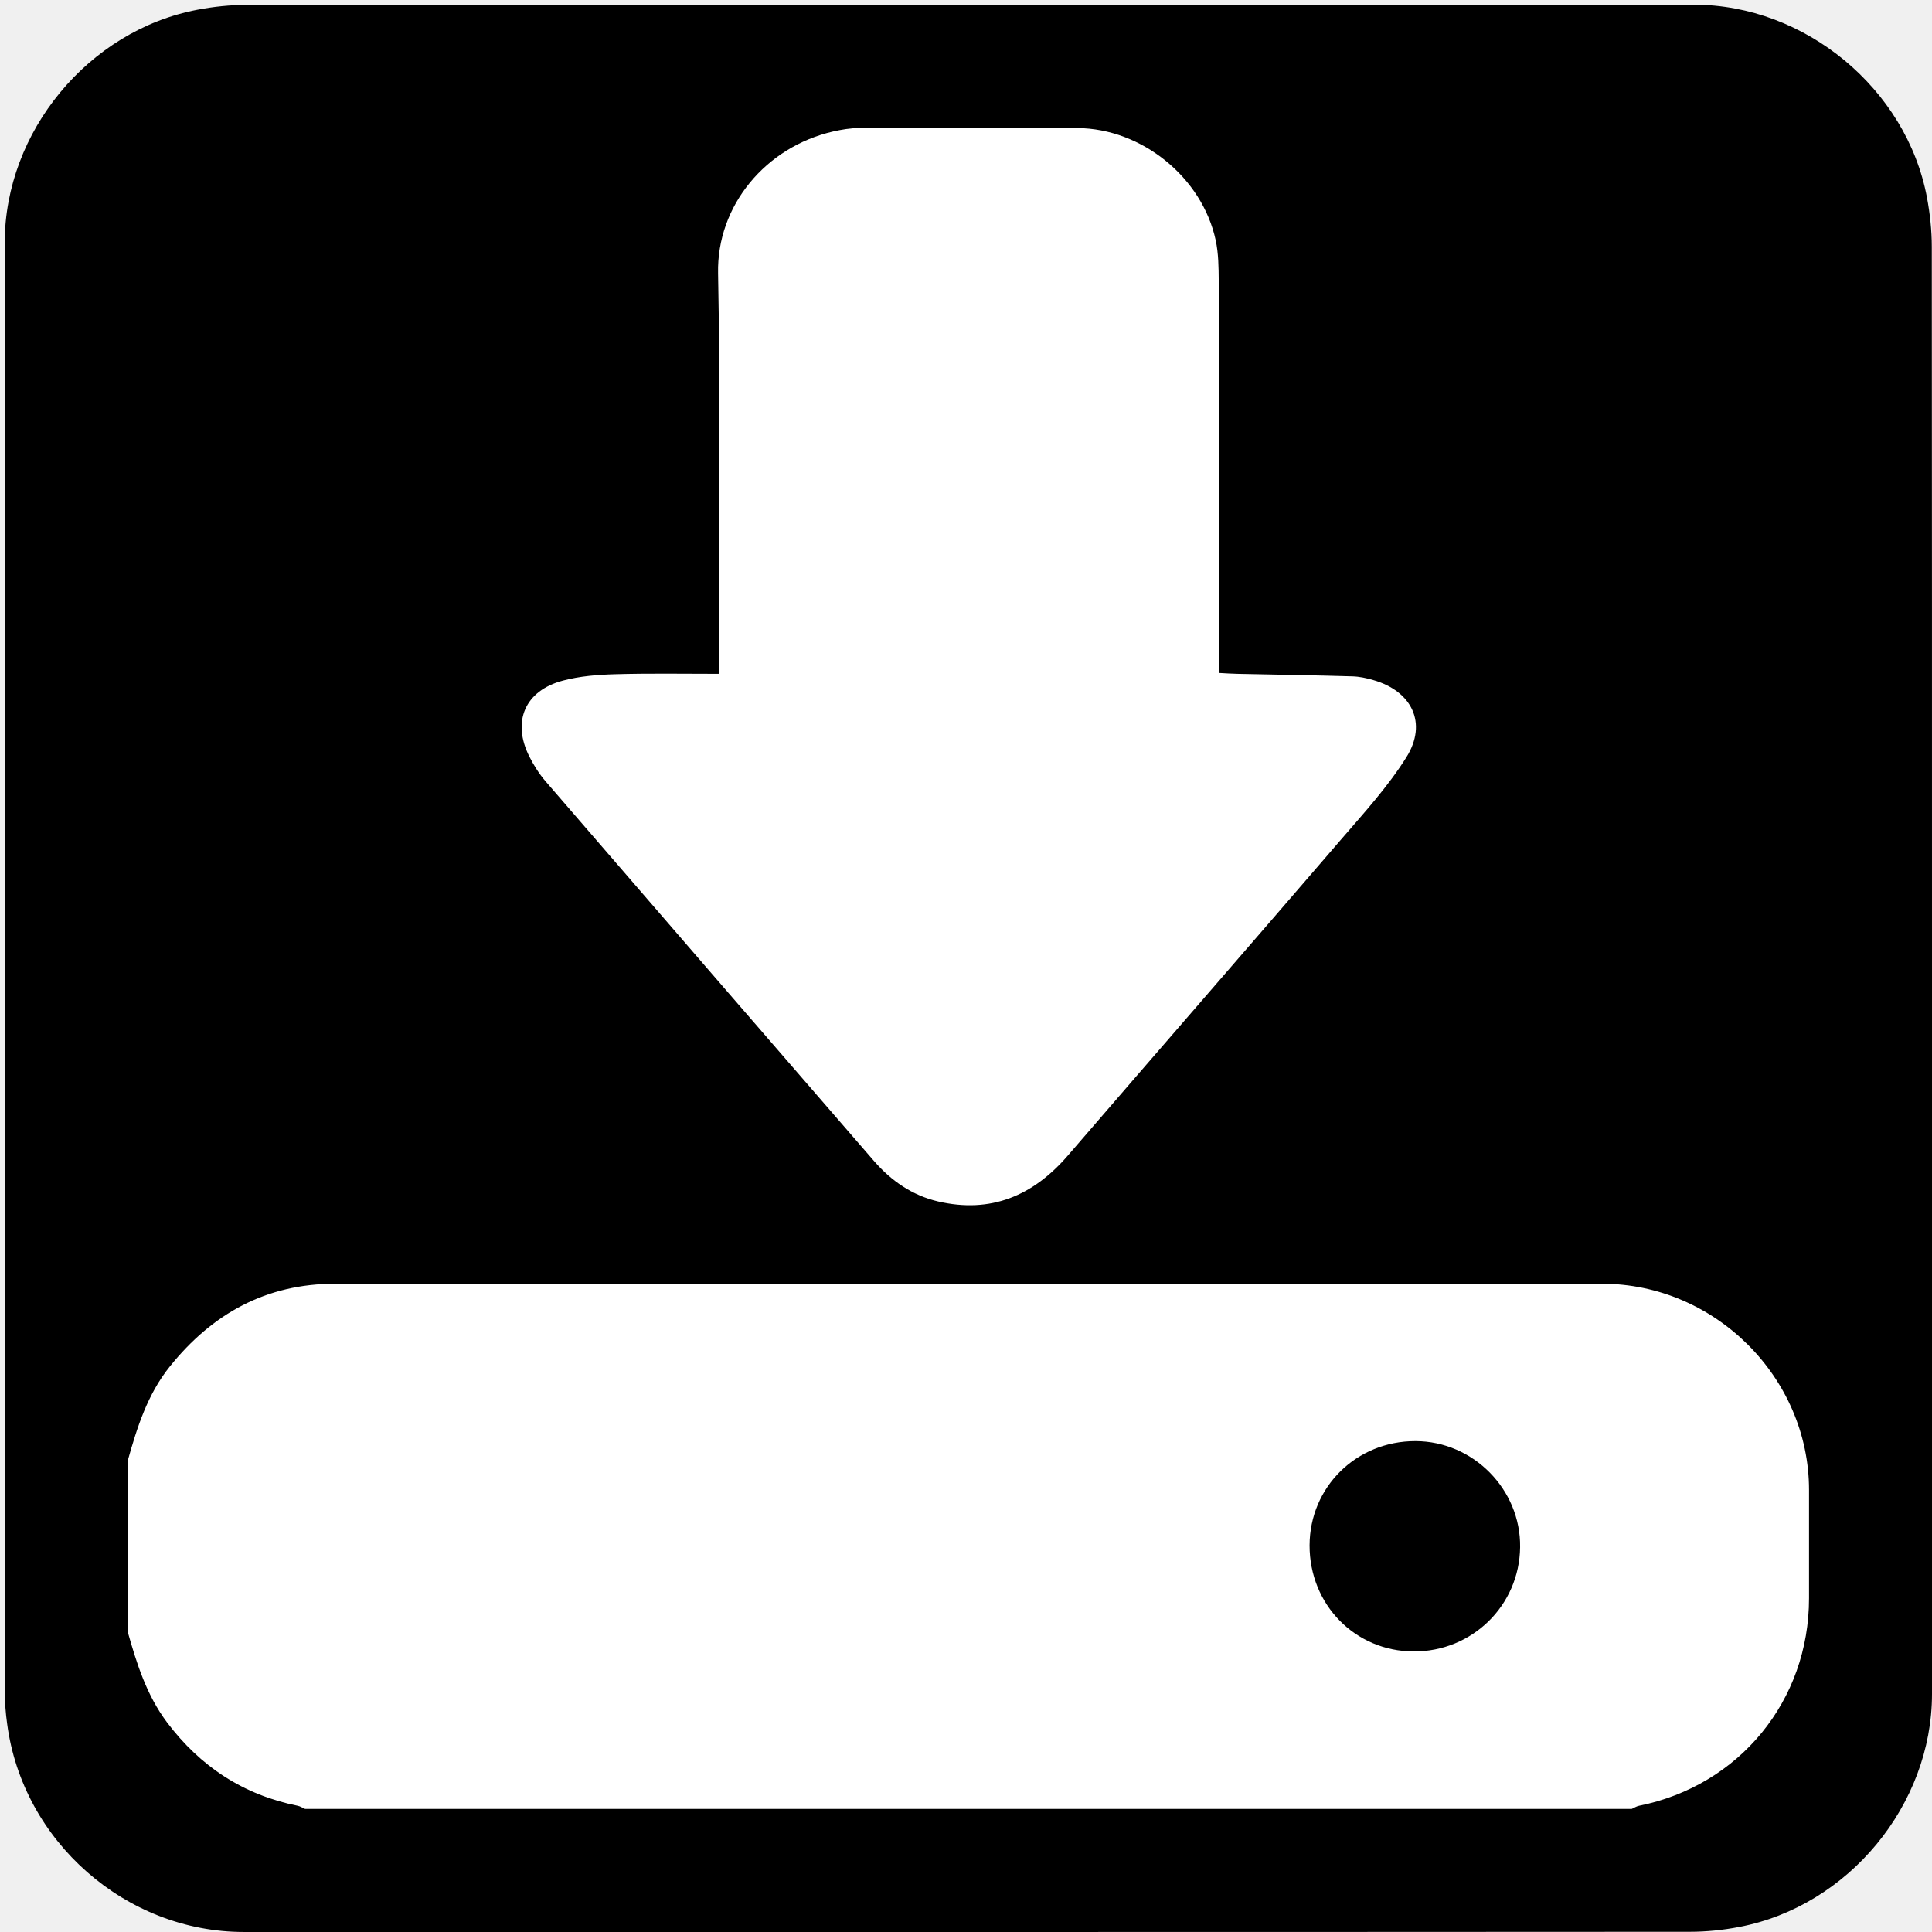
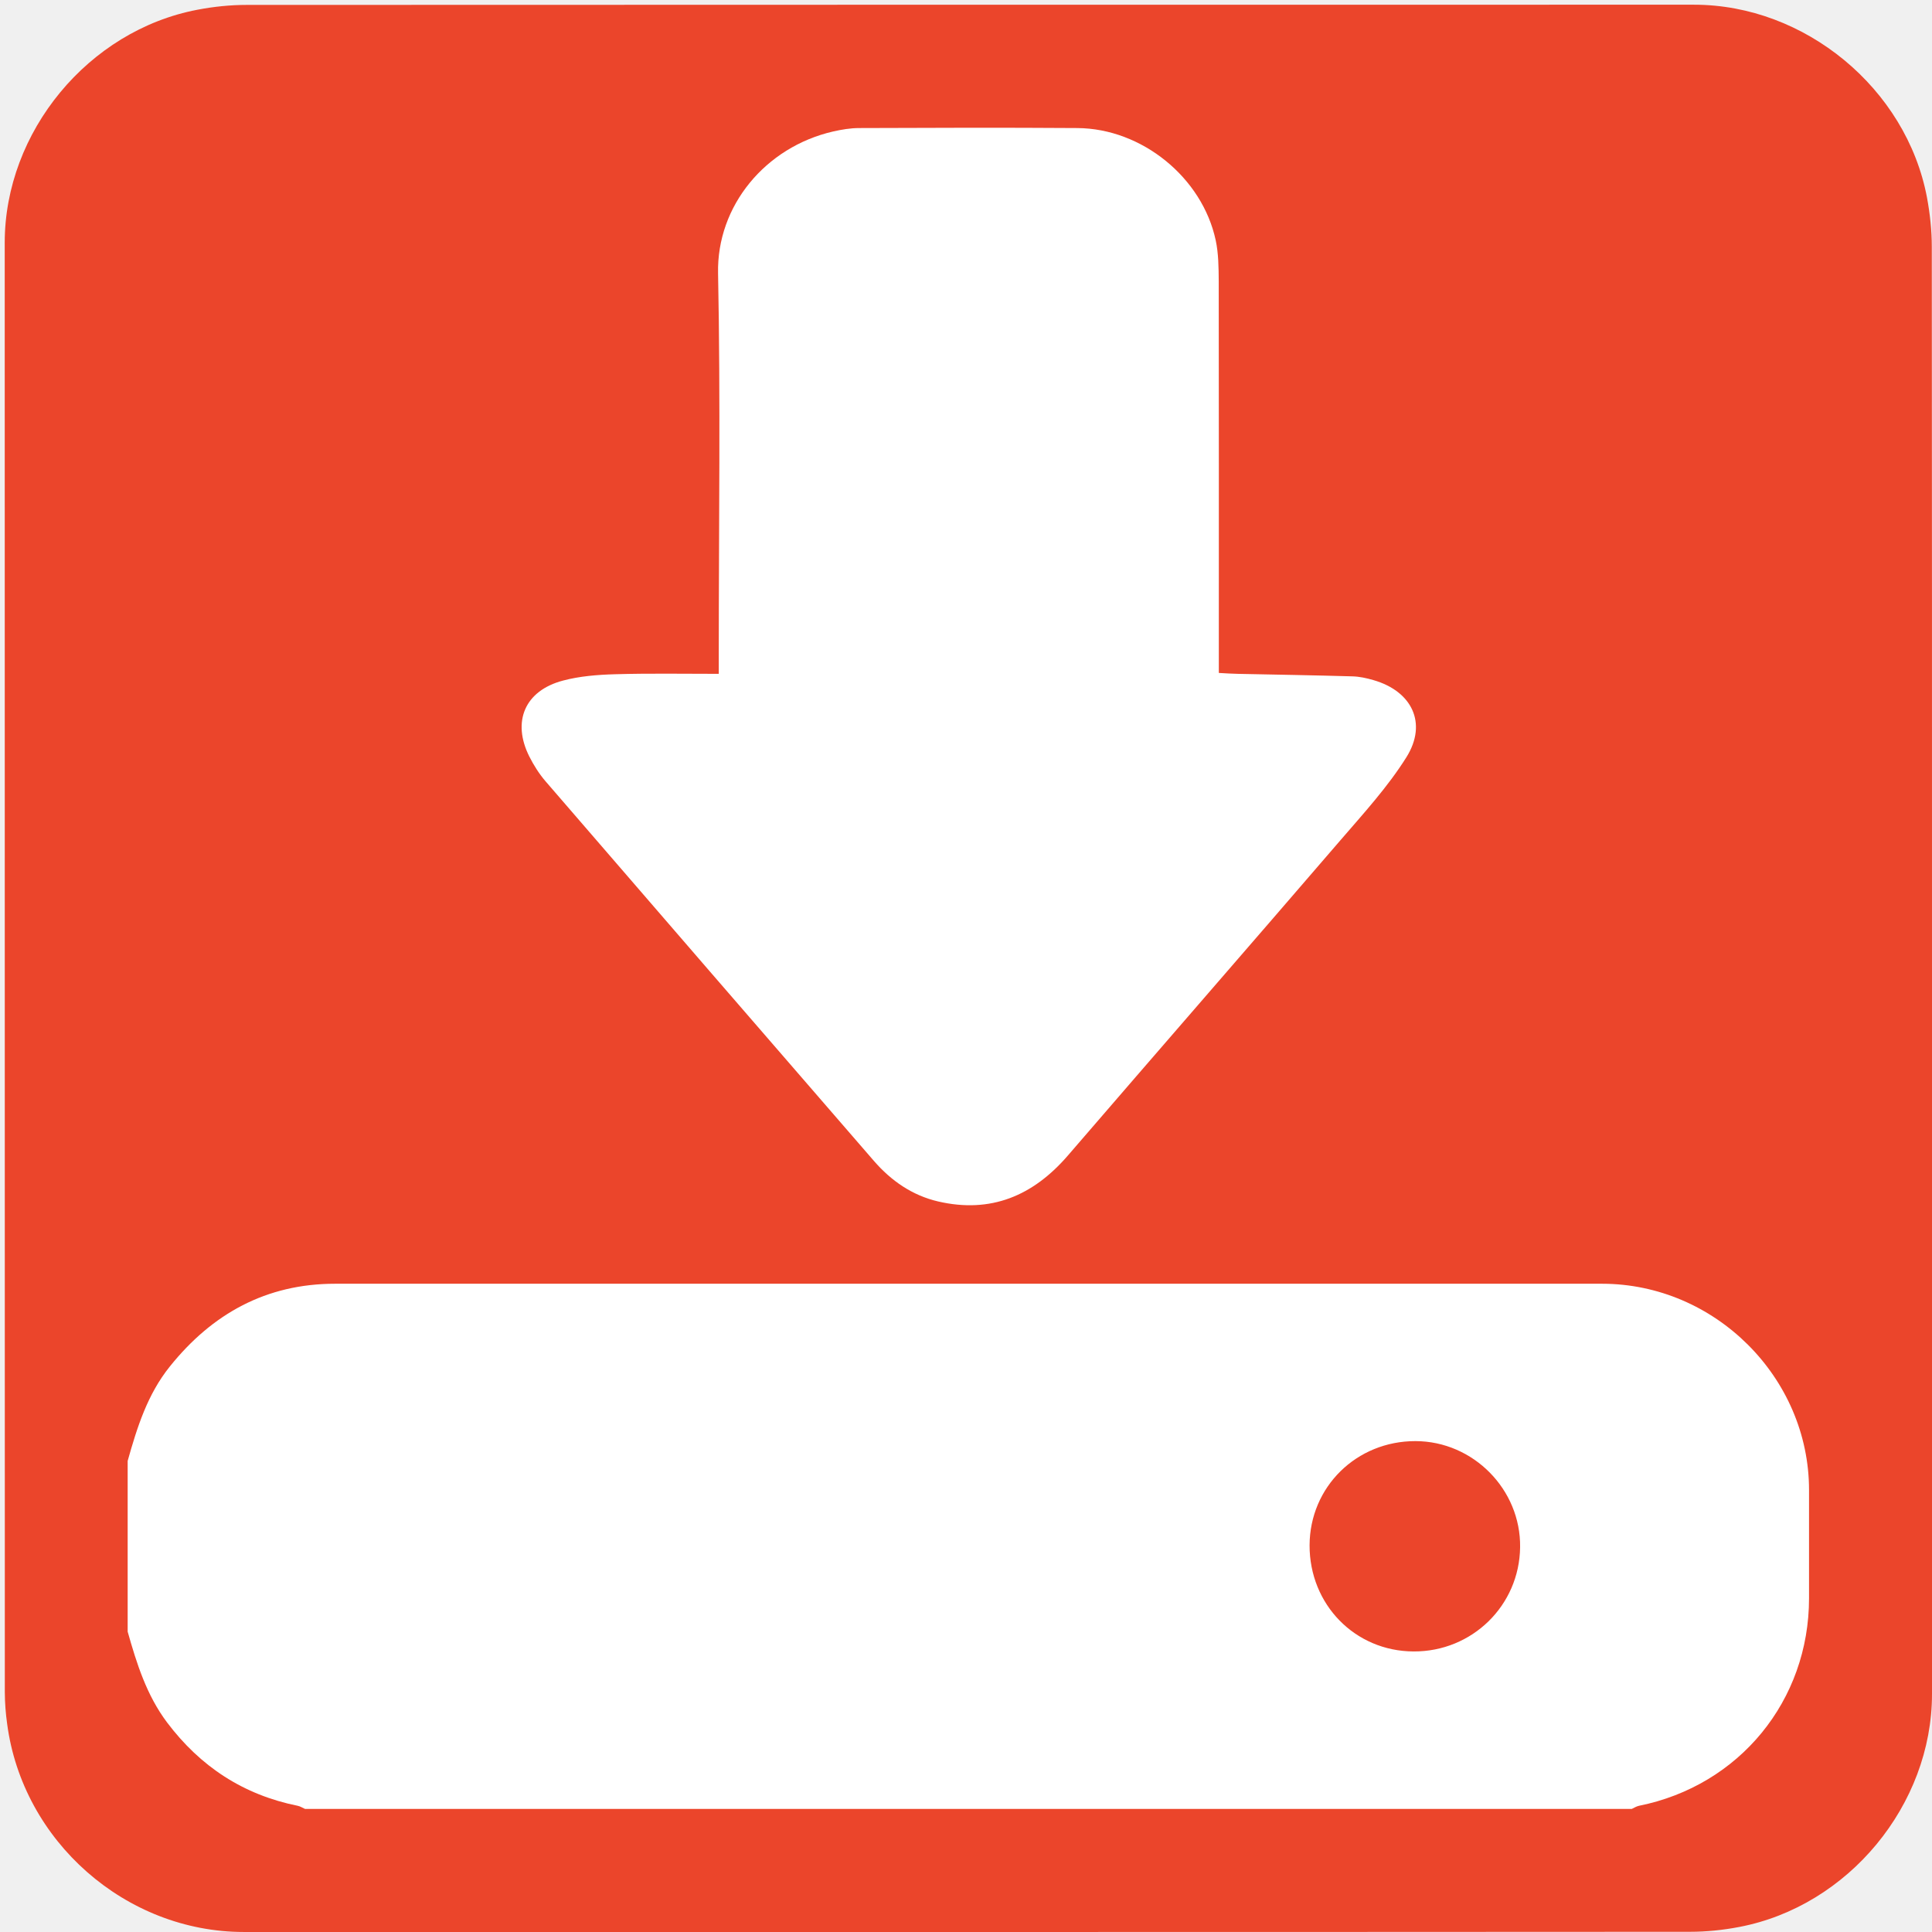
<svg xmlns="http://www.w3.org/2000/svg" id="downloads" viewBox="0 0 769 769" width="500" height="500" shape-rendering="geometricPrecision" text-rendering="geometricPrecision" version="1.1">
  <style id="point">
    @keyframes download_arrow_animation__to{0%,to{transform:translate(0,0)}25%{transform:translate(0,6px)}75%{transform:translate(0,-6px)}}#download_arrow_animation{animation:download_arrow_animation__to 800ms linear infinite normal forwards}
  </style>
  <g id="background" transform="matrix(4 0 0 4 -802.32 -2317.326)">
-     <path id="square" d="M392.83 675.71v72.19c0 11.03-8.32 21.11-19.18 23.18-1.61.31-3.27.48-4.9.48-47.97.03-95.93.02-143.9.02-11.76 0-22.02-9.02-23.56-20.72a23.27 23.27 0 01-.23-3.12c-.01-48.09-.01-96.18-.01-144.26 0-11.03 8.32-21.12 19.18-23.18 1.61-.31 3.27-.48 4.9-.48 48.01-.02 96.02-.02 144.02-.02 11.03 0 21.13 8.33 23.18 19.18.3 1.61.48 3.27.48 4.9.02 23.95.02 47.89.02 71.83z" fill="EB452B" stroke="none" stroke-width="1" />
+     <path id="square" d="M392.83 675.71v72.19c0 11.03-8.32 21.11-19.18 23.18-1.61.31-3.27.48-4.9.48-47.97.03-95.93.02-143.9.02-11.76 0-22.02-9.02-23.56-20.72a23.27 23.27 0 01-.23-3.12c-.01-48.09-.01-96.18-.01-144.26 0-11.03 8.32-21.12 19.18-23.18 1.61-.31 3.27-.48 4.9-.48 48.01-.02 96.02-.02 144.02-.02 11.03 0 21.13 8.33 23.18 19.18.3 1.61.48 3.27.48 4.9.02 23.95.02 47.89.02 71.83z" fill="#EB452B" stroke="none" stroke-width="1" />
  </g>
  <g id="download_top">
    <g id="download_group" transform="matrix(4 0 0 4 -802.305 -2317.308)">
      <g id="download_arrow_animation">
        <path id="download_arrow" d="M272.1 646.38v-1.98c0-12.63.18-25.26-.07-37.88-.14-6.71 4.71-12.56 11.45-14.11.84-.19 1.72-.34 2.58-.34 7.24-.03 14.48-.05 21.72 0 6.42.04 12.43 4.92 13.77 11.17.28 1.31.29 2.7.3 4.05.02 12.36.01 24.71.01 37.07v1.93c.71.04 1.29.08 1.87.09 3.81.08 7.61.14 11.42.25.7.02 1.4.17 2.08.37 3.85 1.1 5.41 4.29 3.3 7.67-1.86 2.97-4.28 5.61-6.58 8.28-9.01 10.47-18.09 20.89-27.11 31.36-3.46 4.01-7.67 5.79-12.92 4.57-2.57-.6-4.66-2.05-6.38-4.03-10.9-12.58-21.8-25.17-32.67-37.77-.63-.73-1.17-1.58-1.61-2.45-1.77-3.5-.46-6.58 3.34-7.58 1.66-.44 3.43-.58 5.16-.63 3.36-.1 6.73-.04 10.34-.04z" fill="#FFF" stroke="none" stroke-width="1" />
      </g>
      <path id="download_drive" d="M380.59 727.6c0-11.2-9.36-20.53-20.6-20.53H233.92c-6.84 0-12.22 2.97-16.44 8.23-2.23 2.77-3.26 6.06-4.2 9.4v16.99c.9 3.18 1.88 6.31 3.91 9.02 3.31 4.4 7.6 7.22 13.02 8.31.25.05.48.21.72.31h132.02c.24-.11.47-.26.71-.31 10-2.01 16.93-10.46 16.93-20.66V727.6zm-39.35 16.06c-5.82-.02-10.36-4.66-10.35-10.56.02-5.81 4.66-10.38 10.54-10.37 5.75.01 10.49 4.82 10.41 10.56-.07 5.8-4.78 10.4-10.6 10.37z" fill="#FFF" stroke="none" stroke-width="1" />
    </g>
  </g>
</svg>
